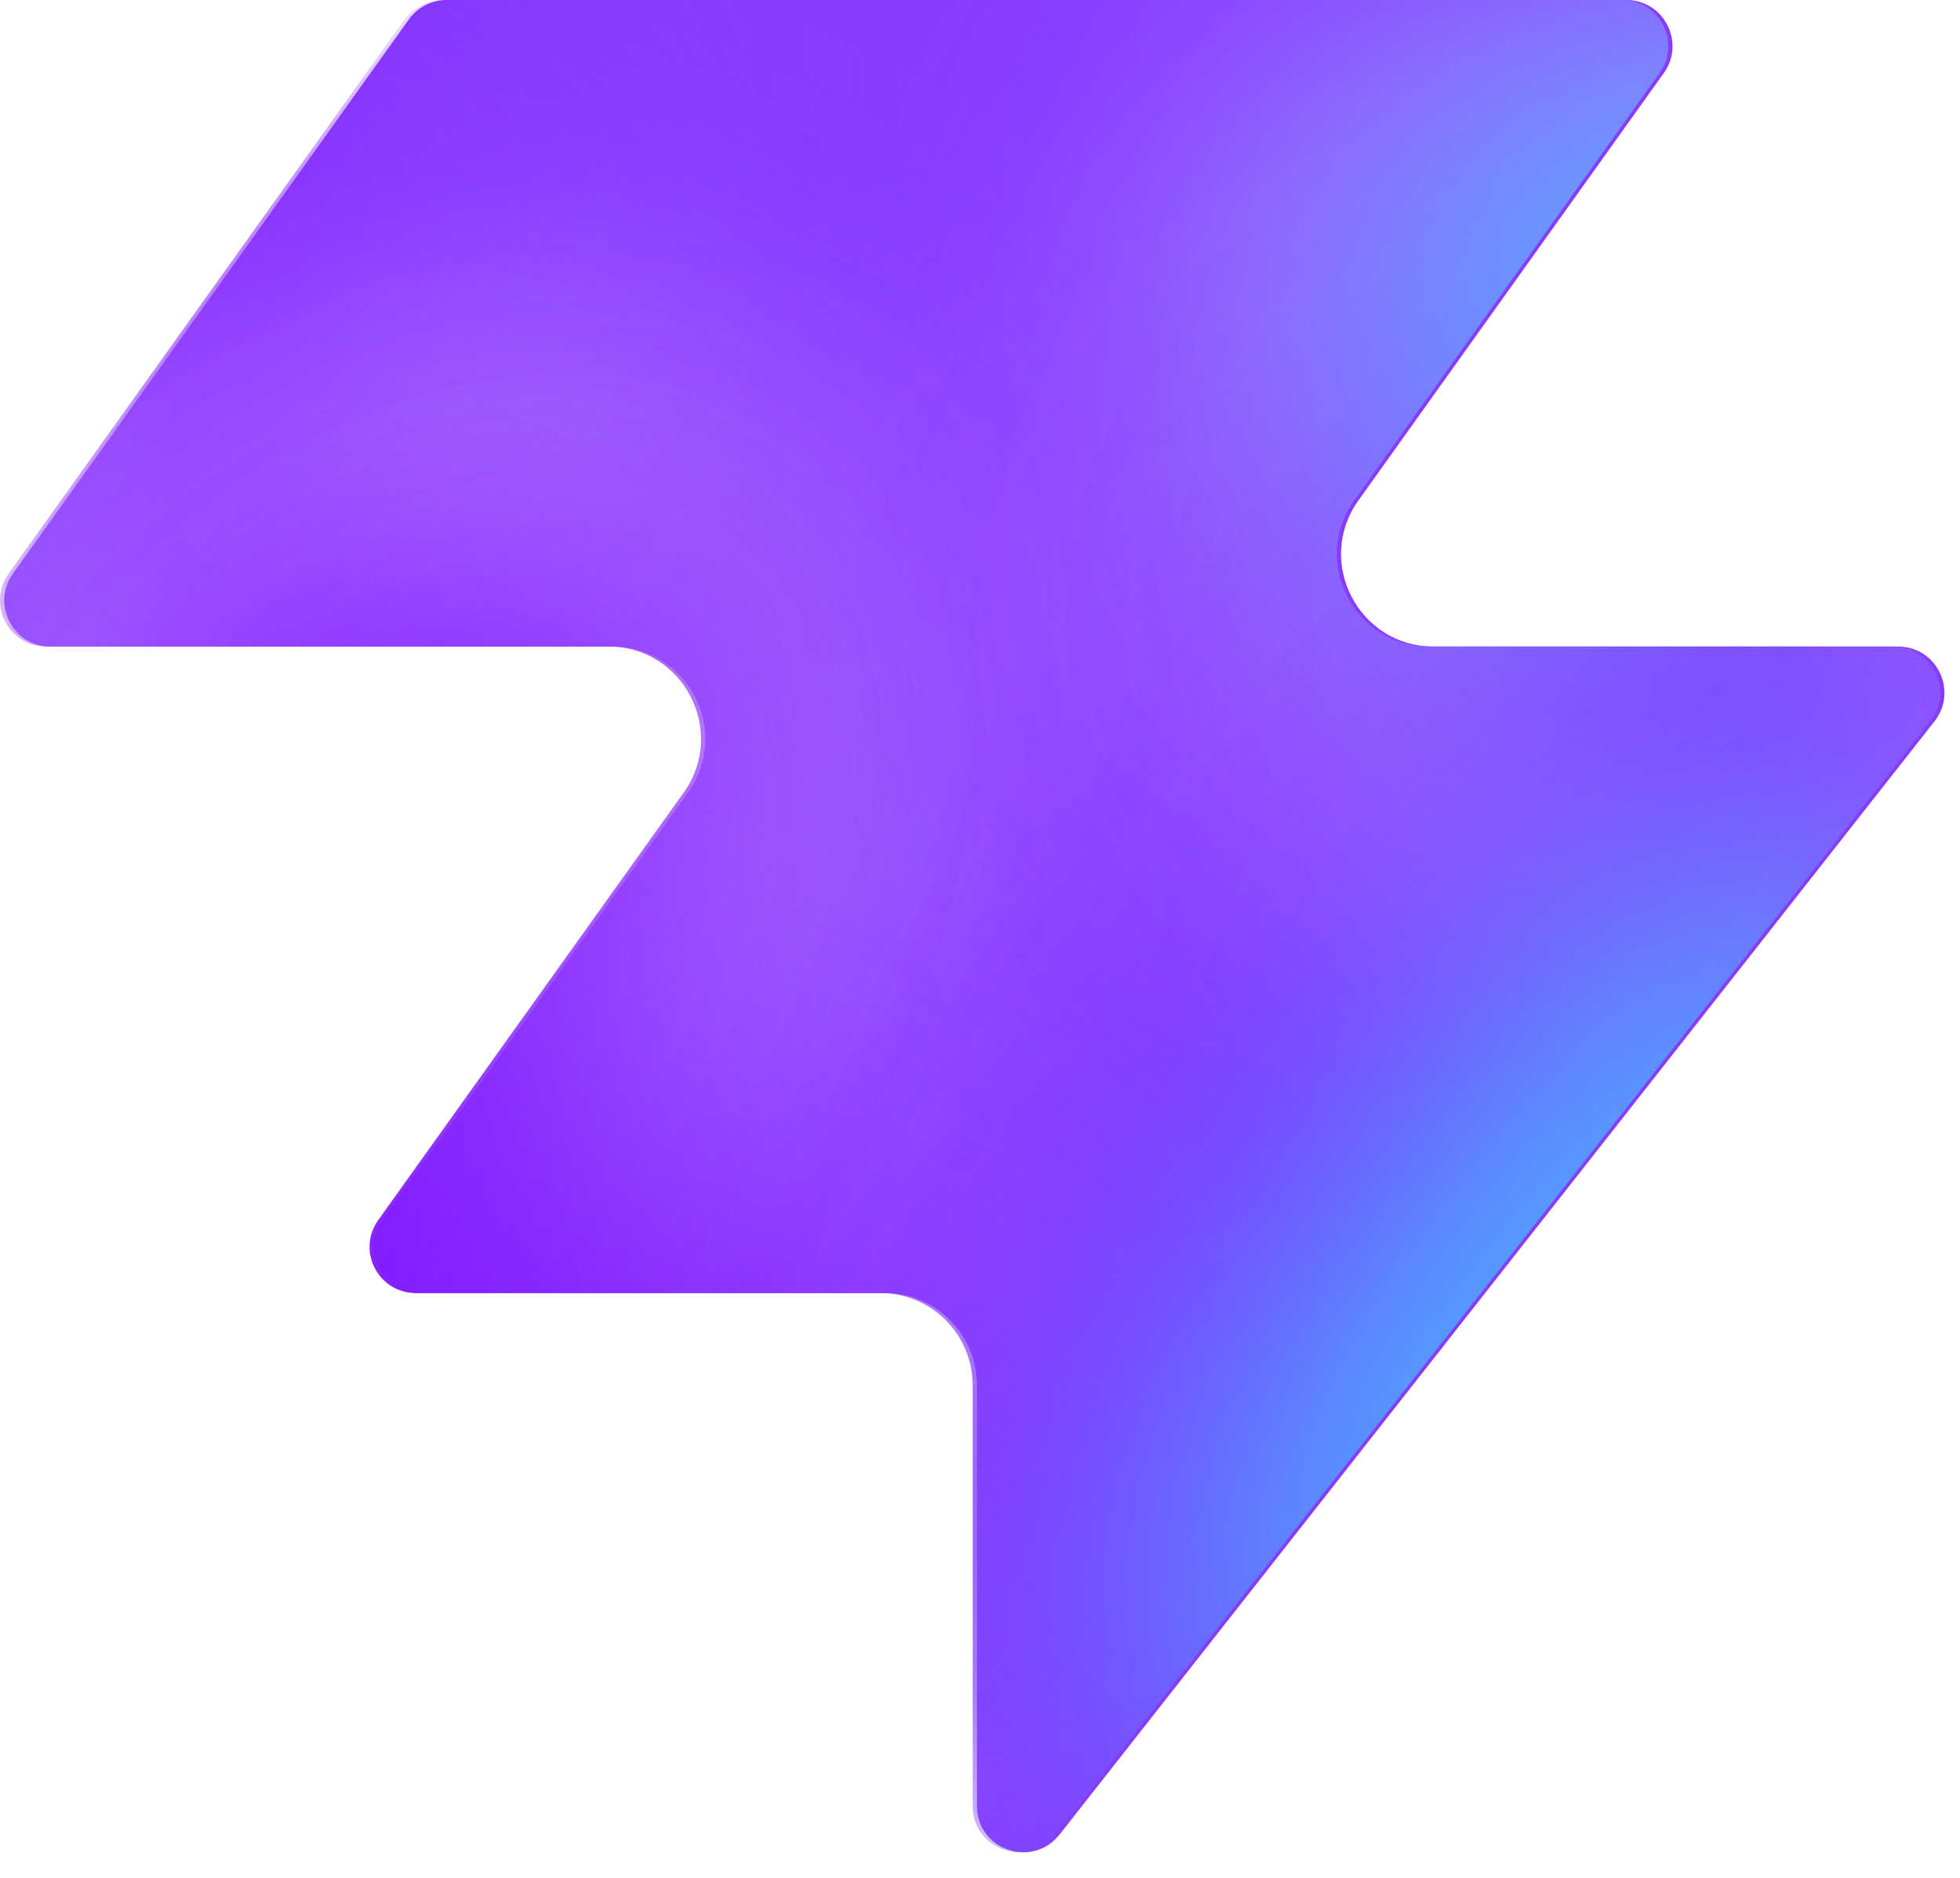
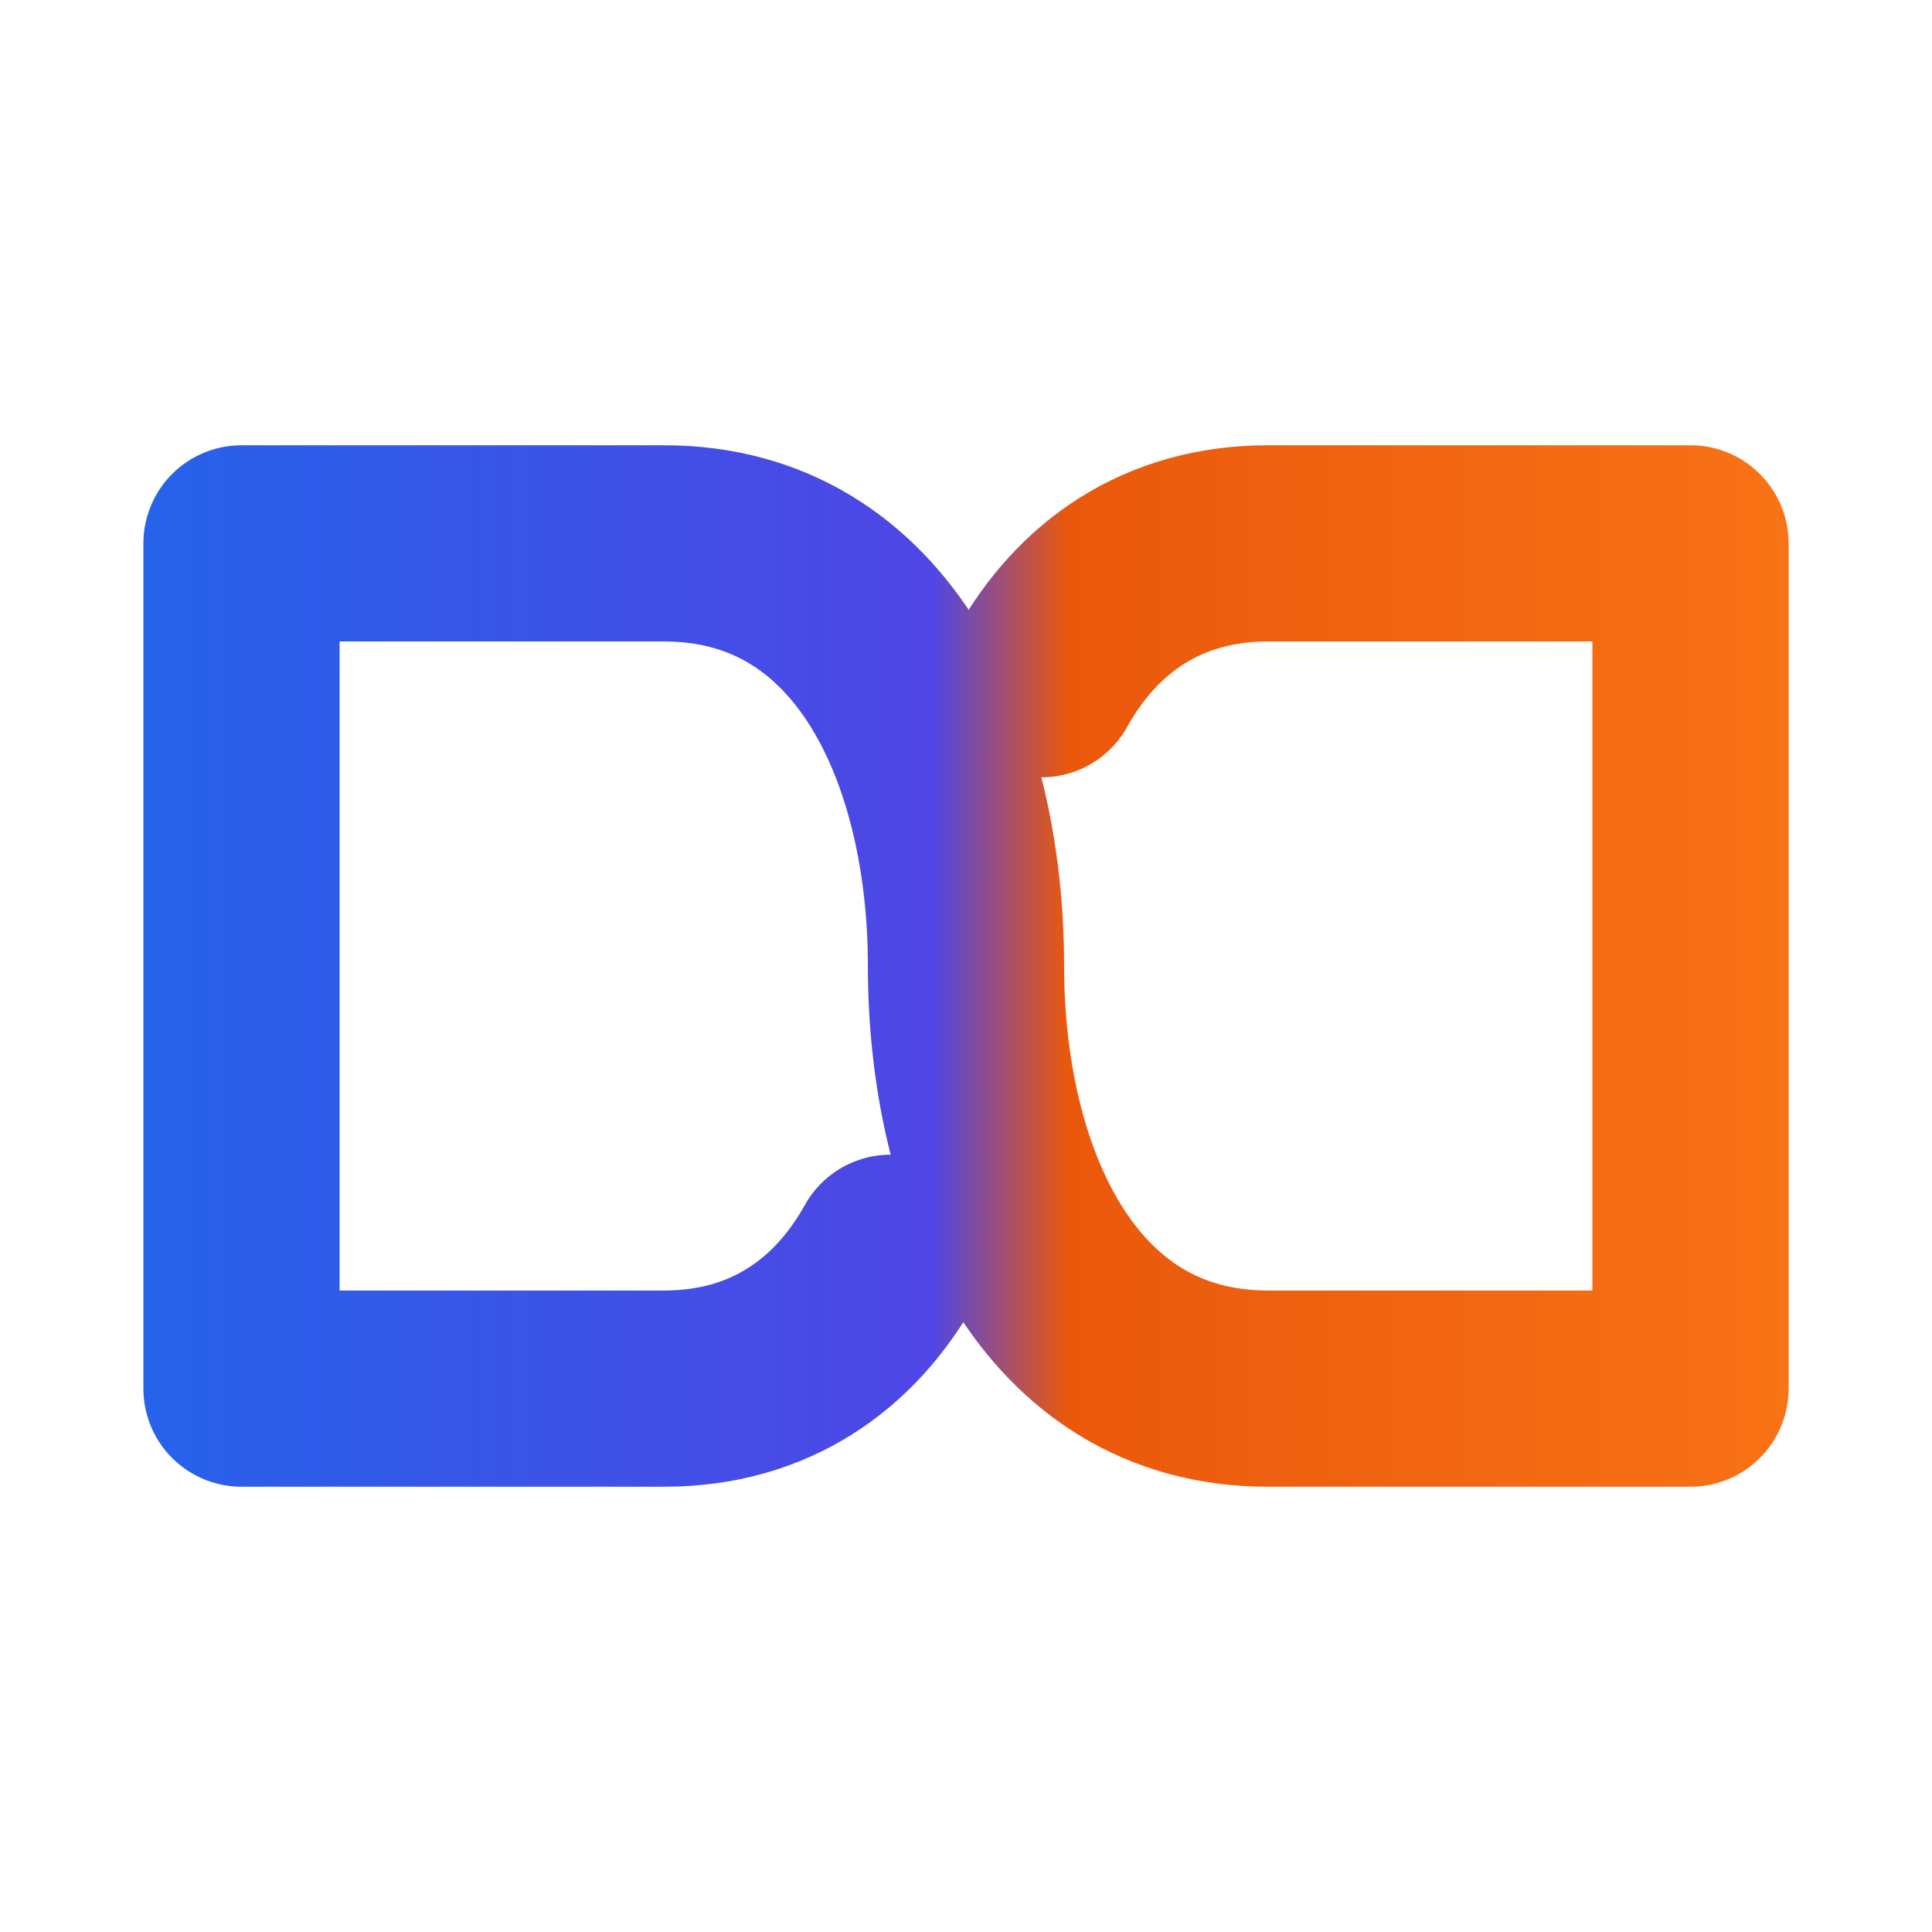
- <svg xmlns="http://www.w3.org/2000/svg" width="48" height="46" fill="none" viewBox="0 0 48 46">
-   <path fill="#863bff" d="M25.946 44.938c-.664.845-2.021.375-2.021-.698V33.937a2.26 2.26 0 0 0-2.262-2.262H10.287c-.92 0-1.456-1.04-.92-1.788l7.48-10.471c1.07-1.497 0-3.578-1.842-3.578H1.237c-.92 0-1.456-1.04-.92-1.788L10.013.474c.214-.297.556-.474.92-.474h28.894c.92 0 1.456 1.04.92 1.788l-7.48 10.471c-1.07 1.498 0 3.579 1.842 3.579h11.377c.943 0 1.473 1.088.89 1.83L25.947 44.94z" style="fill:#863bff;fill:color(display-p3 .525 .23 1);fill-opacity:1" />
-   <mask id="a" width="48" height="46" x="0" y="0" maskUnits="userSpaceOnUse" style="mask-type:alpha">
-     <path fill="#000" d="M25.842 44.938c-.664.844-2.021.375-2.021-.698V33.937a2.26 2.26 0 0 0-2.262-2.262H10.183c-.92 0-1.456-1.04-.92-1.788l7.48-10.471c1.07-1.498 0-3.579-1.842-3.579H1.133c-.92 0-1.456-1.04-.92-1.787L9.91.473c.214-.297.556-.474.92-.474h28.894c.92 0 1.456 1.04.92 1.788l-7.48 10.471c-1.07 1.498 0 3.578 1.842 3.578h11.377c.943 0 1.473 1.088.89 1.832L25.843 44.94z" style="fill:#000;fill-opacity:1" />
-   </mask>
-   <g mask="url(#a)">
-     <g filter="url(#b)">
-       <ellipse cx="5.508" cy="14.704" fill="#ede6ff" rx="5.508" ry="14.704" style="fill:#ede6ff;fill:color(display-p3 .927 .903 1);fill-opacity:1" transform="matrix(.00324 1 1 -.00324 -4.47 31.516)" />
-     </g>
-     <g filter="url(#c)">
-       <ellipse cx="10.399" cy="29.851" fill="#ede6ff" rx="10.399" ry="29.851" style="fill:#ede6ff;fill:color(display-p3 .927 .903 1);fill-opacity:1" transform="matrix(.00324 1 1 -.00324 -39.328 7.883)" />
-     </g>
-     <g filter="url(#d)">
-       <ellipse cx="5.508" cy="30.487" fill="#7e14ff" rx="5.508" ry="30.487" style="fill:#7e14ff;fill:color(display-p3 .492 .077 1);fill-opacity:1" transform="rotate(89.814 -25.913 -14.639)scale(1 -1)" />
-     </g>
-     <g filter="url(#e)">
-       <ellipse cx="5.508" cy="30.599" fill="#7e14ff" rx="5.508" ry="30.599" style="fill:#7e14ff;fill:color(display-p3 .492 .077 1);fill-opacity:1" transform="rotate(89.814 -32.644 -3.334)scale(1 -1)" />
-     </g>
-     <g filter="url(#f)">
-       <ellipse cx="5.508" cy="30.599" fill="#7e14ff" rx="5.508" ry="30.599" style="fill:#7e14ff;fill:color(display-p3 .492 .077 1);fill-opacity:1" transform="matrix(.00324 1 1 -.00324 -34.34 30.47)" />
-     </g>
-     <g filter="url(#g)">
-       <ellipse cx="14.072" cy="22.078" fill="#ede6ff" rx="14.072" ry="22.078" style="fill:#ede6ff;fill:color(display-p3 .927 .903 1);fill-opacity:1" transform="rotate(93.35 24.506 48.493)scale(-1 1)" />
-     </g>
-     <g filter="url(#h)">
-       <ellipse cx="3.47" cy="21.501" fill="#7e14ff" rx="3.47" ry="21.501" style="fill:#7e14ff;fill:color(display-p3 .492 .077 1);fill-opacity:1" transform="rotate(89.009 28.708 47.59)scale(-1 1)" />
-     </g>
-     <g filter="url(#i)">
-       <ellipse cx="3.47" cy="21.501" fill="#7e14ff" rx="3.47" ry="21.501" style="fill:#7e14ff;fill:color(display-p3 .492 .077 1);fill-opacity:1" transform="rotate(89.009 28.708 47.59)scale(-1 1)" />
-     </g>
-     <g filter="url(#j)">
-       <ellipse cx=".387" cy="8.972" fill="#7e14ff" rx="4.407" ry="29.108" style="fill:#7e14ff;fill:color(display-p3 .492 .077 1);fill-opacity:1" transform="rotate(39.51 .387 8.972)" />
-     </g>
-     <g filter="url(#k)">
-       <ellipse cx="47.523" cy="-6.092" fill="#7e14ff" rx="4.407" ry="29.108" style="fill:#7e14ff;fill:color(display-p3 .492 .077 1);fill-opacity:1" transform="rotate(37.892 47.523 -6.092)" />
-     </g>
-     <g filter="url(#l)">
-       <ellipse cx="41.412" cy="6.333" fill="#47bfff" rx="5.971" ry="9.665" style="fill:#47bfff;fill:color(display-p3 .28 .748 1);fill-opacity:1" transform="rotate(37.892 41.412 6.333)" />
-     </g>
-     <g filter="url(#m)">
-       <ellipse cx="-1.879" cy="38.332" fill="#7e14ff" rx="4.407" ry="29.108" style="fill:#7e14ff;fill:color(display-p3 .492 .077 1);fill-opacity:1" transform="rotate(37.892 -1.88 38.332)" />
-     </g>
-     <g filter="url(#n)">
-       <ellipse cx="-1.879" cy="38.332" fill="#7e14ff" rx="4.407" ry="29.108" style="fill:#7e14ff;fill:color(display-p3 .492 .077 1);fill-opacity:1" transform="rotate(37.892 -1.88 38.332)" />
-     </g>
-     <g filter="url(#o)">
-       <ellipse cx="35.651" cy="29.907" fill="#7e14ff" rx="4.407" ry="29.108" style="fill:#7e14ff;fill:color(display-p3 .492 .077 1);fill-opacity:1" transform="rotate(37.892 35.651 29.907)" />
-     </g>
-     <g filter="url(#p)">
-       <ellipse cx="38.418" cy="32.4" fill="#47bfff" rx="5.971" ry="15.297" style="fill:#47bfff;fill:color(display-p3 .28 .748 1);fill-opacity:1" transform="rotate(37.892 38.418 32.4)" />
-     </g>
-   </g>
+ <svg xmlns="http://www.w3.org/2000/svg" viewBox="0 0 64 64" fill="none">
  <defs>
-     <filter id="b" width="60.045" height="41.654" x="-19.77" y="16.149" color-interpolation-filters="sRGB" filterUnits="userSpaceOnUse">
-       <feFlood flood-opacity="0" result="BackgroundImageFix" />
-       <feBlend in="SourceGraphic" in2="BackgroundImageFix" result="shape" />
-       <feGaussianBlur result="effect1_foregroundBlur_2002_17158" stdDeviation="7.659" />
-     </filter>
-     <filter id="c" width="90.34" height="51.437" x="-54.613" y="-7.533" color-interpolation-filters="sRGB" filterUnits="userSpaceOnUse">
-       <feFlood flood-opacity="0" result="BackgroundImageFix" />
-       <feBlend in="SourceGraphic" in2="BackgroundImageFix" result="shape" />
-       <feGaussianBlur result="effect1_foregroundBlur_2002_17158" stdDeviation="7.659" />
-     </filter>
-     <filter id="d" width="79.355" height="29.4" x="-49.64" y="2.03" color-interpolation-filters="sRGB" filterUnits="userSpaceOnUse">
-       <feFlood flood-opacity="0" result="BackgroundImageFix" />
-       <feBlend in="SourceGraphic" in2="BackgroundImageFix" result="shape" />
-       <feGaussianBlur result="effect1_foregroundBlur_2002_17158" stdDeviation="4.596" />
-     </filter>
-     <filter id="e" width="79.579" height="29.4" x="-45.045" y="20.029" color-interpolation-filters="sRGB" filterUnits="userSpaceOnUse">
-       <feFlood flood-opacity="0" result="BackgroundImageFix" />
-       <feBlend in="SourceGraphic" in2="BackgroundImageFix" result="shape" />
-       <feGaussianBlur result="effect1_foregroundBlur_2002_17158" stdDeviation="4.596" />
-     </filter>
-     <filter id="f" width="79.579" height="29.4" x="-43.513" y="21.178" color-interpolation-filters="sRGB" filterUnits="userSpaceOnUse">
-       <feFlood flood-opacity="0" result="BackgroundImageFix" />
-       <feBlend in="SourceGraphic" in2="BackgroundImageFix" result="shape" />
-       <feGaussianBlur result="effect1_foregroundBlur_2002_17158" stdDeviation="4.596" />
-     </filter>
-     <filter id="g" width="74.749" height="58.852" x="15.756" y="-17.901" color-interpolation-filters="sRGB" filterUnits="userSpaceOnUse">
-       <feFlood flood-opacity="0" result="BackgroundImageFix" />
-       <feBlend in="SourceGraphic" in2="BackgroundImageFix" result="shape" />
-       <feGaussianBlur result="effect1_foregroundBlur_2002_17158" stdDeviation="7.659" />
-     </filter>
-     <filter id="h" width="61.377" height="25.362" x="23.548" y="2.284" color-interpolation-filters="sRGB" filterUnits="userSpaceOnUse">
-       <feFlood flood-opacity="0" result="BackgroundImageFix" />
-       <feBlend in="SourceGraphic" in2="BackgroundImageFix" result="shape" />
-       <feGaussianBlur result="effect1_foregroundBlur_2002_17158" stdDeviation="4.596" />
-     </filter>
-     <filter id="i" width="61.377" height="25.362" x="23.548" y="2.284" color-interpolation-filters="sRGB" filterUnits="userSpaceOnUse">
-       <feFlood flood-opacity="0" result="BackgroundImageFix" />
-       <feBlend in="SourceGraphic" in2="BackgroundImageFix" result="shape" />
-       <feGaussianBlur result="effect1_foregroundBlur_2002_17158" stdDeviation="4.596" />
-     </filter>
-     <filter id="j" width="56.045" height="63.649" x="-27.636" y="-22.853" color-interpolation-filters="sRGB" filterUnits="userSpaceOnUse">
-       <feFlood flood-opacity="0" result="BackgroundImageFix" />
-       <feBlend in="SourceGraphic" in2="BackgroundImageFix" result="shape" />
-       <feGaussianBlur result="effect1_foregroundBlur_2002_17158" stdDeviation="4.596" />
-     </filter>
-     <filter id="k" width="54.814" height="64.646" x="20.116" y="-38.415" color-interpolation-filters="sRGB" filterUnits="userSpaceOnUse">
-       <feFlood flood-opacity="0" result="BackgroundImageFix" />
-       <feBlend in="SourceGraphic" in2="BackgroundImageFix" result="shape" />
-       <feGaussianBlur result="effect1_foregroundBlur_2002_17158" stdDeviation="4.596" />
-     </filter>
-     <filter id="l" width="33.541" height="35.313" x="24.641" y="-11.323" color-interpolation-filters="sRGB" filterUnits="userSpaceOnUse">
-       <feFlood flood-opacity="0" result="BackgroundImageFix" />
-       <feBlend in="SourceGraphic" in2="BackgroundImageFix" result="shape" />
-       <feGaussianBlur result="effect1_foregroundBlur_2002_17158" stdDeviation="4.596" />
-     </filter>
-     <filter id="m" width="54.814" height="64.646" x="-29.286" y="6.009" color-interpolation-filters="sRGB" filterUnits="userSpaceOnUse">
-       <feFlood flood-opacity="0" result="BackgroundImageFix" />
-       <feBlend in="SourceGraphic" in2="BackgroundImageFix" result="shape" />
-       <feGaussianBlur result="effect1_foregroundBlur_2002_17158" stdDeviation="4.596" />
-     </filter>
-     <filter id="n" width="54.814" height="64.646" x="-29.286" y="6.009" color-interpolation-filters="sRGB" filterUnits="userSpaceOnUse">
-       <feFlood flood-opacity="0" result="BackgroundImageFix" />
-       <feBlend in="SourceGraphic" in2="BackgroundImageFix" result="shape" />
-       <feGaussianBlur result="effect1_foregroundBlur_2002_17158" stdDeviation="4.596" />
-     </filter>
-     <filter id="o" width="54.814" height="64.646" x="8.244" y="-2.416" color-interpolation-filters="sRGB" filterUnits="userSpaceOnUse">
-       <feFlood flood-opacity="0" result="BackgroundImageFix" />
-       <feBlend in="SourceGraphic" in2="BackgroundImageFix" result="shape" />
-       <feGaussianBlur result="effect1_foregroundBlur_2002_17158" stdDeviation="4.596" />
-     </filter>
-     <filter id="p" width="39.409" height="43.623" x="18.713" y="10.588" color-interpolation-filters="sRGB" filterUnits="userSpaceOnUse">
-       <feFlood flood-opacity="0" result="BackgroundImageFix" />
-       <feBlend in="SourceGraphic" in2="BackgroundImageFix" result="shape" />
-       <feGaussianBlur result="effect1_foregroundBlur_2002_17158" stdDeviation="4.596" />
-     </filter>
+     <linearGradient id="dd-grad" x1="4" y1="32" x2="60" y2="32" gradientUnits="userSpaceOnUse">
+       <stop offset="0%" stop-color="#2563EB" />
+       <stop offset="48%" stop-color="#4F46E5" />
+       <stop offset="56%" stop-color="#EA580C" />
+       <stop offset="100%" stop-color="#F97316" />
+     </linearGradient>
  </defs>
+   <path d="M8 18 H22 C29 18 32 25 32 32 C32 39 35 46 42 46 H56 V18 H42 C38.5 18 36 19.8 34.5 22.5 M29.5 41.5 C28 44.2 25.5 46 22 46 H8 V18" stroke="url(#dd-grad)" stroke-width="6.5" stroke-linecap="round" stroke-linejoin="round" />
</svg>
